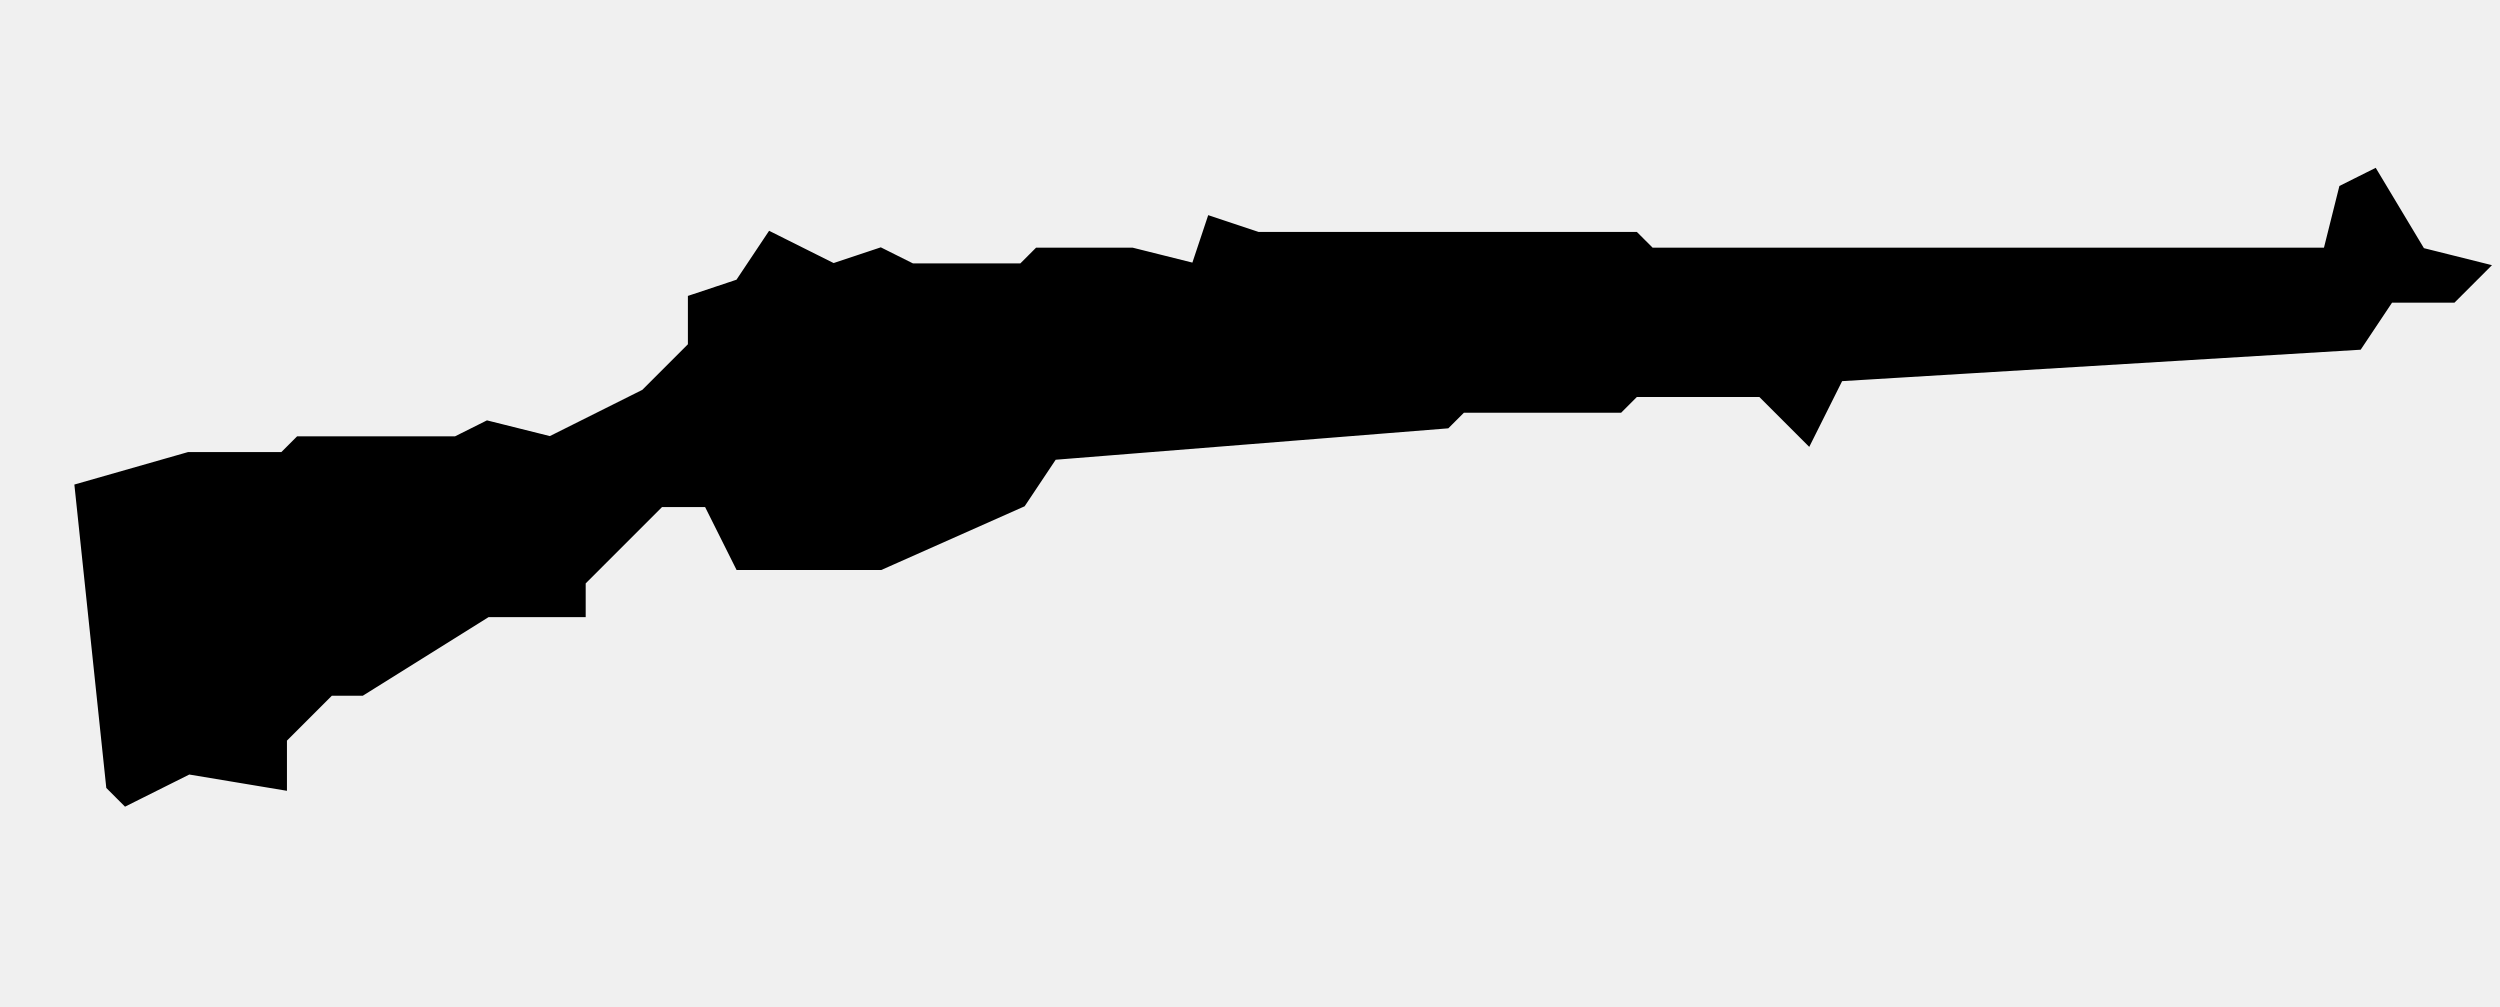
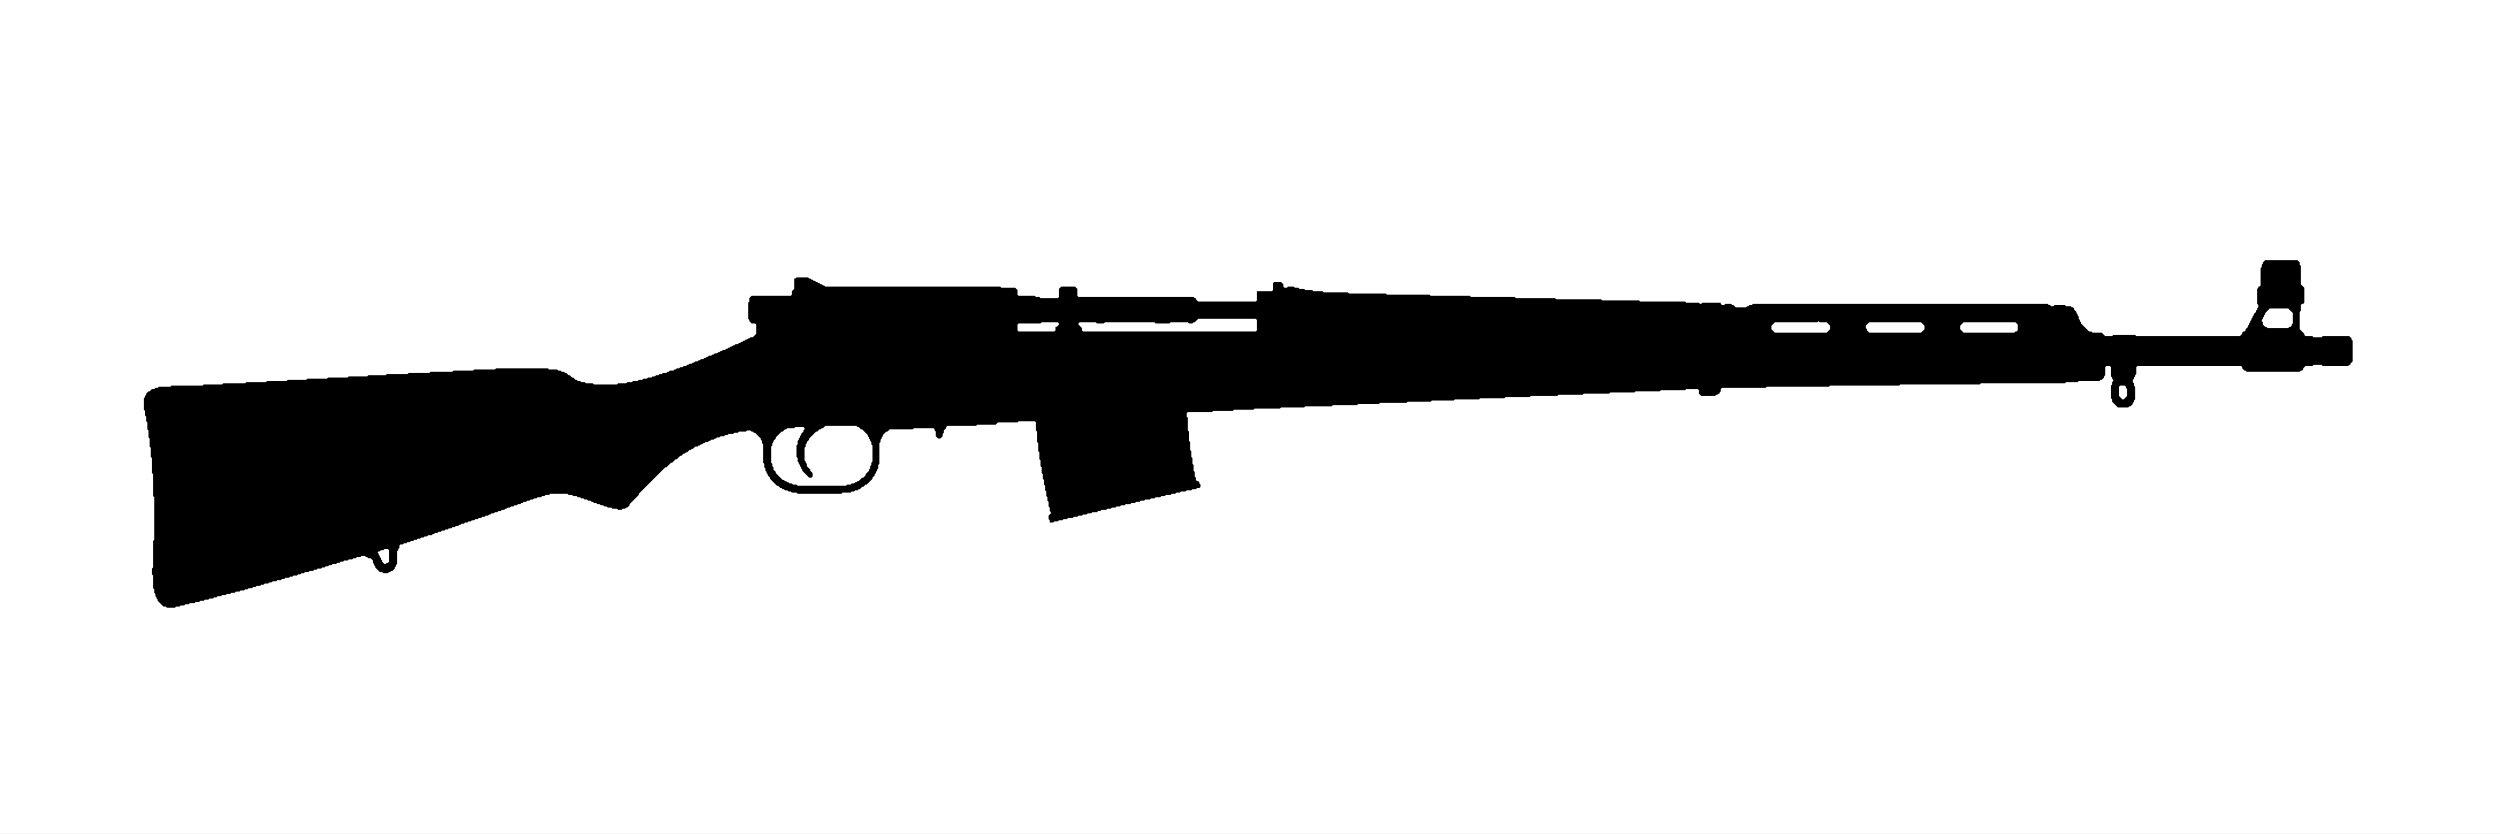
- <svg xmlns="http://www.w3.org/2000/svg" viewBox="0 0 159 64" width="159" height="64">
-   <path d="M 158.00 17.00 L 154.00 16.00 L 151.00 11.00 L 149.00 12.00 L 148.00 16.00 L 105.00 16.00 L 104.00 15.00 L 80.00 15.00 L 77.00 14.00 L 76.00 17.00 L 72.00 16.00 L 66.00 16.00 L 65.00 17.00 L 58.00 17.00 L 56.00 16.00 L 53.00 17.00 L 49.00 15.00 L 47.00 18.00 L 44.00 19.00 L 44.00 22.00 L 41.00 25.00 L 35.00 28.00 L 31.00 27.00 L 29.00 28.00 L 19.00 28.00 L 18.00 29.00 L 12.00 29.00 L 5.00 31.00 L 7.00 50.00 L 8.00 51.00 L 12.00 49.00 L 18.00 50.00 L 18.00 47.00 L 21.00 44.00 L 23.00 44.00 L 31.00 39.00 L 37.00 39.00 L 37.00 37.00 L 42.00 32.00 L 45.00 32.00 L 47.00 36.00 L 56.00 36.00 L 65.00 32.00 L 67.00 29.00 L 92.00 27.00 L 93.00 26.00 L 103.00 26.00 L 104.00 25.00 L 112.00 25.00 L 115.00 28.00 L 117.00 24.00 L 150.00 22.00 L 152.00 19.00 L 156.00 19.00 Z" fill="#000000" stroke="#000000" stroke-width="0.5" fill-rule="evenodd" clip-rule="evenodd" />
+ <svg xmlns="http://www.w3.org/2000/svg" width="2172" height="724" viewBox="0 0 2172 724">
+   <rect width="100%" height="100%" fill="white" />
+   <path d="M 1968 226 L 1966 228 L 1966 229 L 1965 230 L 1965 232 L 1964 233 L 1964 248 L 1963 249 L 1962 249 L 1962 250 L 1961 251 L 1961 264 L 1962 265 L 1962 267 L 1961 268 L 1961 269 L 1960 270 L 1960 271 L 1958 273 L 1958 274 L 1957 275 L 1957 276 L 1956 277 L 1956 278 L 1955 279 L 1955 280 L 1954 281 L 1954 282 L 1953 283 L 1953 284 L 1951 286 L 1951 287 L 1950 288 L 1949 288 L 1948 289 L 1948 290 L 1946 292 L 1856 292 L 1855 291 L 1836 291 L 1835 292 L 1829 292 L 1826 289 L 1818 289 L 1817 288 L 1815 288 L 1808 281 L 1808 280 L 1807 279 L 1807 278 L 1806 277 L 1806 275 L 1805 274 L 1805 273 L 1804 272 L 1804 271 L 1802 269 L 1802 268 L 1801 267 L 1800 267 L 1799 266 L 1795 266 L 1794 265 L 1785 265 L 1784 266 L 1782 266 L 1781 265 L 1780 265 L 1779 264 L 1523 264 L 1522 265 L 1520 265 L 1519 266 L 1518 266 L 1517 267 L 1508 267 L 1506 265 L 1505 265 L 1504 264 L 1499 264 L 1498 265 L 1496 265 L 1495 264 L 1495 263 L 1479 263 L 1478 264 L 1477 264 L 1476 263 L 1465 263 L 1464 262 L 1425 262 L 1424 261 L 1392 261 L 1391 260 L 1352 260 L 1351 259 L 1317 259 L 1316 258 L 1278 258 L 1277 257 L 1243 257 L 1242 256 L 1205 256 L 1204 255 L 1172 255 L 1171 254 L 1150 254 L 1149 253 L 1141 253 L 1140 252 L 1134 252 L 1133 251 L 1129 251 L 1128 250 L 1125 250 L 1124 249 L 1119 249 L 1118 250 L 1116 250 L 1115 249 L 1115 247 L 1113 245 L 1107 245 L 1106 246 L 1106 252 L 1105 253 L 1092 253 L 1092 261 L 1091 262 L 1041 262 L 1039 260 L 1039 259 L 1038 259 L 1037 258 L 937 258 L 936 257 L 936 251 L 934 249 L 922 249 L 920 251 L 920 258 L 919 259 L 904 259 L 903 258 L 900 258 L 899 257 L 885 257 L 884 256 L 884 252 L 882 250 L 870 250 L 869 249 L 717 249 L 716 248 L 715 248 L 714 247 L 713 247 L 712 246 L 711 246 L 710 245 L 709 245 L 708 244 L 707 244 L 706 243 L 705 243 L 704 242 L 703 242 L 702 241 L 692 241 L 691 242 L 690 242 L 690 251 L 688 253 L 688 256 L 687 257 L 653 257 L 651 259 L 651 262 L 650 263 L 650 277 L 651 278 L 651 279 L 653 281 L 656 281 L 657 282 L 657 290 L 654 293 L 652 293 L 651 294 L 650 294 L 649 295 L 648 295 L 647 296 L 646 296 L 645 297 L 644 297 L 643 298 L 642 298 L 641 299 L 639 299 L 638 300 L 637 300 L 636 301 L 635 301 L 634 302 L 633 302 L 632 303 L 631 303 L 630 304 L 628 304 L 627 305 L 626 305 L 625 306 L 624 306 L 623 307 L 621 307 L 620 308 L 619 308 L 618 309 L 616 309 L 615 310 L 614 310 L 613 311 L 612 311 L 611 312 L 609 312 L 608 313 L 607 313 L 606 314 L 604 314 L 603 315 L 602 315 L 601 316 L 599 316 L 598 317 L 597 317 L 596 318 L 594 318 L 593 319 L 591 319 L 590 320 L 588 320 L 587 321 L 586 321 L 585 322 L 582 322 L 581 323 L 580 323 L 579 324 L 576 324 L 575 325 L 573 325 L 572 326 L 570 326 L 569 327 L 567 327 L 566 328 L 563 328 L 562 329 L 559 329 L 558 330 L 555 330 L 554 331 L 550 331 L 549 332 L 545 332 L 544 333 L 537 333 L 536 334 L 516 334 L 515 333 L 509 333 L 508 332 L 505 332 L 504 331 L 502 331 L 501 330 L 500 330 L 498 328 L 497 328 L 495 326 L 494 326 L 492 324 L 491 324 L 490 323 L 488 323 L 487 322 L 485 322 L 484 321 L 477 321 L 476 320 L 431 320 L 430 321 L 412 321 L 411 322 L 394 322 L 393 323 L 374 323 L 373 324 L 355 324 L 354 325 L 336 325 L 335 326 L 320 326 L 319 327 L 303 327 L 302 328 L 285 328 L 284 329 L 267 329 L 266 330 L 250 330 L 249 331 L 232 331 L 231 332 L 214 332 L 213 333 L 194 333 L 193 334 L 177 334 L 176 335 L 149 335 L 148 336 L 138 336 L 137 337 L 135 337 L 134 338 L 132 338 L 130 340 L 129 340 L 127 342 L 127 343 L 126 344 L 126 345 L 125 346 L 125 356 L 126 357 L 126 361 L 127 362 L 127 366 L 128 367 L 128 373 L 129 374 L 129 380 L 130 381 L 130 388 L 131 389 L 131 397 L 132 398 L 132 411 L 133 412 L 133 431 L 134 432 L 134 469 L 133 470 L 133 493 L 132 494 L 132 499 L 133 500 L 133 511 L 134 512 L 134 515 L 135 516 L 135 518 L 136 519 L 136 520 L 137 521 L 137 522 L 142 527 L 144 527 L 145 528 L 152 528 L 153 527 L 156 527 L 157 526 L 160 526 L 161 525 L 164 525 L 165 524 L 169 524 L 170 523 L 173 523 L 174 522 L 177 522 L 178 521 L 181 521 L 182 520 L 185 520 L 186 519 L 188 519 L 189 518 L 192 518 L 193 517 L 196 517 L 197 516 L 200 516 L 201 515 L 204 515 L 205 514 L 208 514 L 209 513 L 212 513 L 213 512 L 215 512 L 216 511 L 219 511 L 220 510 L 222 510 L 223 509 L 226 509 L 227 508 L 229 508 L 230 507 L 233 507 L 234 506 L 236 506 L 237 505 L 240 505 L 241 504 L 244 504 L 245 503 L 247 503 L 248 502 L 251 502 L 252 501 L 254 501 L 255 500 L 258 500 L 259 499 L 261 499 L 262 498 L 264 498 L 265 497 L 268 497 L 269 496 L 272 496 L 273 495 L 275 495 L 276 494 L 279 494 L 280 493 L 282 493 L 283 492 L 285 492 L 286 491 L 288 491 L 289 490 L 292 490 L 293 489 L 295 489 L 296 488 L 298 488 L 299 487 L 302 487 L 303 486 L 306 486 L 307 485 L 309 485 L 310 484 L 313 484 L 314 483 L 317 483 L 318 484 L 319 484 L 320 485 L 322 485 L 324 487 L 324 489 L 325 490 L 325 491 L 326 492 L 326 493 L 330 497 L 332 497 L 333 498 L 337 498 L 338 497 L 339 497 L 340 496 L 341 496 L 343 494 L 343 493 L 344 492 L 344 491 L 345 490 L 345 479 L 346 478 L 346 477 L 347 476 L 347 474 L 348 473 L 350 473 L 351 472 L 353 472 L 354 471 L 356 471 L 357 470 L 359 470 L 360 469 L 362 469 L 363 468 L 365 468 L 366 467 L 368 467 L 369 466 L 371 466 L 372 465 L 375 465 L 376 464 L 377 464 L 378 463 L 380 463 L 381 462 L 383 462 L 384 461 L 386 461 L 387 460 L 389 460 L 390 459 L 392 459 L 393 458 L 395 458 L 396 457 L 398 457 L 399 456 L 400 456 L 401 455 L 403 455 L 404 454 L 406 454 L 407 453 L 409 453 L 410 452 L 412 452 L 413 451 L 415 451 L 416 450 L 418 450 L 419 449 L 421 449 L 422 448 L 424 448 L 425 447 L 426 447 L 427 446 L 429 446 L 430 445 L 432 445 L 433 444 L 435 444 L 436 443 L 438 443 L 439 442 L 440 442 L 441 441 L 443 441 L 444 440 L 446 440 L 447 439 L 449 439 L 450 438 L 452 438 L 453 437 L 454 437 L 455 436 L 457 436 L 458 435 L 460 435 L 461 434 L 463 434 L 464 433 L 466 433 L 467 432 L 470 432 L 471 431 L 473 431 L 474 430 L 477 430 L 478 429 L 493 429 L 494 430 L 497 430 L 498 431 L 501 431 L 502 432 L 504 432 L 505 433 L 507 433 L 508 434 L 510 434 L 511 435 L 513 435 L 514 436 L 515 436 L 516 437 L 518 437 L 519 438 L 521 438 L 522 439 L 524 439 L 525 440 L 527 440 L 528 441 L 531 441 L 532 442 L 536 442 L 537 443 L 540 443 L 541 442 L 543 442 L 544 441 L 545 441 L 547 439 L 547 438 L 555 430 L 555 429 L 578 406 L 579 406 L 583 402 L 584 402 L 587 399 L 588 399 L 591 396 L 592 396 L 594 394 L 595 394 L 596 393 L 597 393 L 599 391 L 600 391 L 601 390 L 602 390 L 604 388 L 606 388 L 607 387 L 608 387 L 609 386 L 610 386 L 611 385 L 612 385 L 613 384 L 615 384 L 616 383 L 617 383 L 618 382 L 620 382 L 621 381 L 622 381 L 623 380 L 625 380 L 626 379 L 629 379 L 630 378 L 632 378 L 633 377 L 637 377 L 638 376 L 641 376 L 642 375 L 648 375 L 649 374 L 652 374 L 653 375 L 654 375 L 655 376 L 656 376 L 661 381 L 661 382 L 662 383 L 662 385 L 663 386 L 663 402 L 664 403 L 664 406 L 665 407 L 665 409 L 666 410 L 666 411 L 667 412 L 667 413 L 669 415 L 669 416 L 675 422 L 676 422 L 678 424 L 679 424 L 680 425 L 681 425 L 682 426 L 684 426 L 685 427 L 687 427 L 688 428 L 692 428 L 693 429 L 731 429 L 732 428 L 739 428 L 740 427 L 742 427 L 743 426 L 745 426 L 746 425 L 747 425 L 749 423 L 750 423 L 752 421 L 753 421 L 758 416 L 758 415 L 760 413 L 760 412 L 761 411 L 761 410 L 762 409 L 762 408 L 763 407 L 763 404 L 764 403 L 764 385 L 765 384 L 765 382 L 766 381 L 766 380 L 767 379 L 767 378 L 770 375 L 771 375 L 773 373 L 793 373 L 794 372 L 811 372 L 812 373 L 812 374 L 813 375 L 813 379 L 815 381 L 817 381 L 819 379 L 819 377 L 820 376 L 820 374 L 822 372 L 822 371 L 823 370 L 848 370 L 849 369 L 865 369 L 867 367 L 884 367 L 885 366 L 899 366 L 900 367 L 900 374 L 901 375 L 901 384 L 902 385 L 902 392 L 903 393 L 903 399 L 904 400 L 904 405 L 905 406 L 905 411 L 906 412 L 906 416 L 907 417 L 907 421 L 908 422 L 908 426 L 909 427 L 909 431 L 910 432 L 910 435 L 911 436 L 911 440 L 912 441 L 912 444 L 913 445 L 913 446 L 911 448 L 911 451 L 912 452 L 912 454 L 915 454 L 916 453 L 919 453 L 920 452 L 923 452 L 924 451 L 927 451 L 928 450 L 932 450 L 933 449 L 936 449 L 937 448 L 940 448 L 941 447 L 944 447 L 945 446 L 948 446 L 949 445 L 953 445 L 954 444 L 956 444 L 957 443 L 961 443 L 962 442 L 965 442 L 966 441 L 969 441 L 970 440 L 973 440 L 974 439 L 977 439 L 978 438 L 982 438 L 983 437 L 986 437 L 987 436 L 990 436 L 991 435 L 994 435 L 995 434 L 999 434 L 1000 433 L 1003 433 L 1004 432 L 1008 432 L 1009 431 L 1012 431 L 1013 430 L 1017 430 L 1018 429 L 1021 429 L 1022 428 L 1025 428 L 1026 427 L 1030 427 L 1031 426 L 1035 426 L 1036 425 L 1039 425 L 1040 424 L 1042 424 L 1043 423 L 1043 421 L 1042 420 L 1042 419 L 1041 418 L 1040 418 L 1039 417 L 1039 415 L 1038 414 L 1038 410 L 1037 409 L 1037 404 L 1036 403 L 1036 398 L 1035 397 L 1035 392 L 1034 391 L 1034 384 L 1033 383 L 1033 375 L 1032 374 L 1032 363 L 1031 362 L 1031 359 L 1032 358 L 1053 358 L 1054 357 L 1071 357 L 1072 356 L 1089 356 L 1090 355 L 1112 355 L 1113 354 L 1133 354 L 1134 353 L 1157 353 L 1158 352 L 1179 352 L 1180 351 L 1198 351 L 1199 350 L 1222 350 L 1223 349 L 1243 349 L 1244 348 L 1263 348 L 1264 347 L 1285 347 L 1286 346 L 1307 346 L 1308 345 L 1329 345 L 1330 344 L 1353 344 L 1354 343 L 1375 343 L 1376 342 L 1398 342 L 1399 341 L 1420 341 L 1421 340 L 1442 340 L 1443 339 L 1464 339 L 1465 338 L 1475 338 L 1476 339 L 1476 342 L 1478 344 L 1490 344 L 1491 343 L 1492 343 L 1493 342 L 1494 342 L 1494 341 L 1495 340 L 1495 338 L 1496 337 L 1534 337 L 1535 336 L 1589 336 L 1590 335 L 1650 335 L 1651 334 L 1720 334 L 1721 333 L 1794 333 L 1795 332 L 1805 332 L 1806 331 L 1824 331 L 1825 330 L 1826 330 L 1828 328 L 1828 327 L 1829 326 L 1829 319 L 1830 318 L 1833 318 L 1834 319 L 1834 327 L 1835 328 L 1835 329 L 1836 330 L 1836 331 L 1835 332 L 1835 334 L 1834 335 L 1834 346 L 1835 347 L 1835 349 L 1840 354 L 1849 354 L 1850 353 L 1851 353 L 1853 351 L 1853 350 L 1854 349 L 1854 348 L 1855 347 L 1855 336 L 1854 335 L 1854 333 L 1853 332 L 1853 330 L 1854 329 L 1854 328 L 1855 327 L 1855 326 L 1856 325 L 1856 319 L 1857 318 L 1947 318 L 1948 319 L 1948 320 L 1950 322 L 1951 322 L 1952 323 L 1998 323 L 1999 322 L 2000 322 L 2001 321 L 2001 320 L 2003 318 L 2009 318 L 2010 317 L 2017 317 L 2018 318 L 2040 318 L 2041 317 L 2042 317 L 2042 316 L 2044 314 L 2044 296 L 2043 295 L 2043 294 L 2041 292 L 2018 292 L 2017 293 L 2010 293 L 2009 292 L 2003 292 L 2002 291 L 2002 290 L 1998 286 L 1998 271 L 1999 270 L 1999 265 L 2000 264 L 2001 264 L 2002 263 L 2002 250 L 1999 247 L 1999 231 L 1998 230 L 1998 228 L 1996 226 Z M 333 478 L 334 477 L 337 477 L 338 478 L 338 488 L 337 489 L 336 489 L 335 490 L 334 490 L 332 488 L 332 487 L 331 486 L 331 485 L 330 484 L 330 483 L 329 482 L 329 481 L 328 480 L 329 479 L 330 479 L 331 478 Z M 717 370 L 744 370 L 745 371 L 746 371 L 748 373 L 749 373 L 754 378 L 754 379 L 755 380 L 755 381 L 756 382 L 756 383 L 757 384 L 757 386 L 758 387 L 758 401 L 757 402 L 757 404 L 756 405 L 756 407 L 755 408 L 755 409 L 752 412 L 752 413 L 750 415 L 749 415 L 746 418 L 745 418 L 744 419 L 743 419 L 742 420 L 740 420 L 739 421 L 736 421 L 735 422 L 693 422 L 692 421 L 689 421 L 688 420 L 686 420 L 685 419 L 684 419 L 683 418 L 682 418 L 681 417 L 680 417 L 674 411 L 674 410 L 672 408 L 672 406 L 671 405 L 671 403 L 670 402 L 670 388 L 671 387 L 671 385 L 672 384 L 672 383 L 674 381 L 674 380 L 679 375 L 680 375 L 682 373 L 683 373 L 684 372 L 690 372 L 691 371 L 698 371 L 699 372 L 699 373 L 698 374 L 698 375 L 696 377 L 696 378 L 695 379 L 695 380 L 694 381 L 694 382 L 693 383 L 693 386 L 692 387 L 692 397 L 693 398 L 693 401 L 694 402 L 694 403 L 695 404 L 695 405 L 696 406 L 696 407 L 697 408 L 697 409 L 703 415 L 705 415 L 706 414 L 706 411 L 704 409 L 704 408 L 701 405 L 701 403 L 700 402 L 700 401 L 699 400 L 699 389 L 700 388 L 700 386 L 701 385 L 701 384 L 703 382 L 703 381 L 709 375 L 710 375 L 712 373 L 713 373 L 714 372 L 715 372 Z M 1841 336 L 1842 335 L 1846 335 L 1847 336 L 1847 337 L 1848 338 L 1848 344 L 1845 347 L 1844 347 L 1841 344 Z M 1706 280 L 1751 280 L 1753 282 L 1753 287 L 1752 288 L 1751 288 L 1750 289 L 1706 289 L 1703 286 L 1703 283 Z M 1624 280 L 1669 280 L 1672 283 L 1672 286 L 1669 289 L 1624 289 L 1622 287 L 1622 286 L 1621 285 L 1621 283 Z M 904 281 L 905 280 L 919 280 L 920 281 L 920 282 L 918 284 L 917 284 L 917 287 L 916 288 L 885 288 L 884 287 L 884 282 L 885 281 Z M 1579 280 L 1580 279 L 1581 280 L 1587 280 L 1590 283 L 1590 286 L 1587 289 L 1542 289 L 1539 286 L 1539 283 L 1542 280 Z M 1041 277 L 1091 277 L 1092 278 L 1092 287 L 1091 288 L 941 288 L 940 287 L 940 285 L 937 282 L 937 281 L 938 280 L 952 280 L 953 281 L 959 281 L 960 280 L 1003 280 L 1004 281 L 1016 281 L 1017 280 L 1032 280 L 1033 281 L 1036 281 L 1037 280 L 1038 280 Z M 1972 268 L 1988 268 L 1992 272 L 1992 281 L 1991 282 L 1991 283 L 1990 284 L 1989 284 L 1988 285 L 1970 285 L 1969 284 L 1968 284 L 1966 282 L 1966 280 L 1965 279 L 1965 278 L 1966 277 L 1966 276 L 1967 275 L 1967 274 L 1968 273 L 1968 272 Z" fill="black" fill-rule="evenodd" />
</svg>
